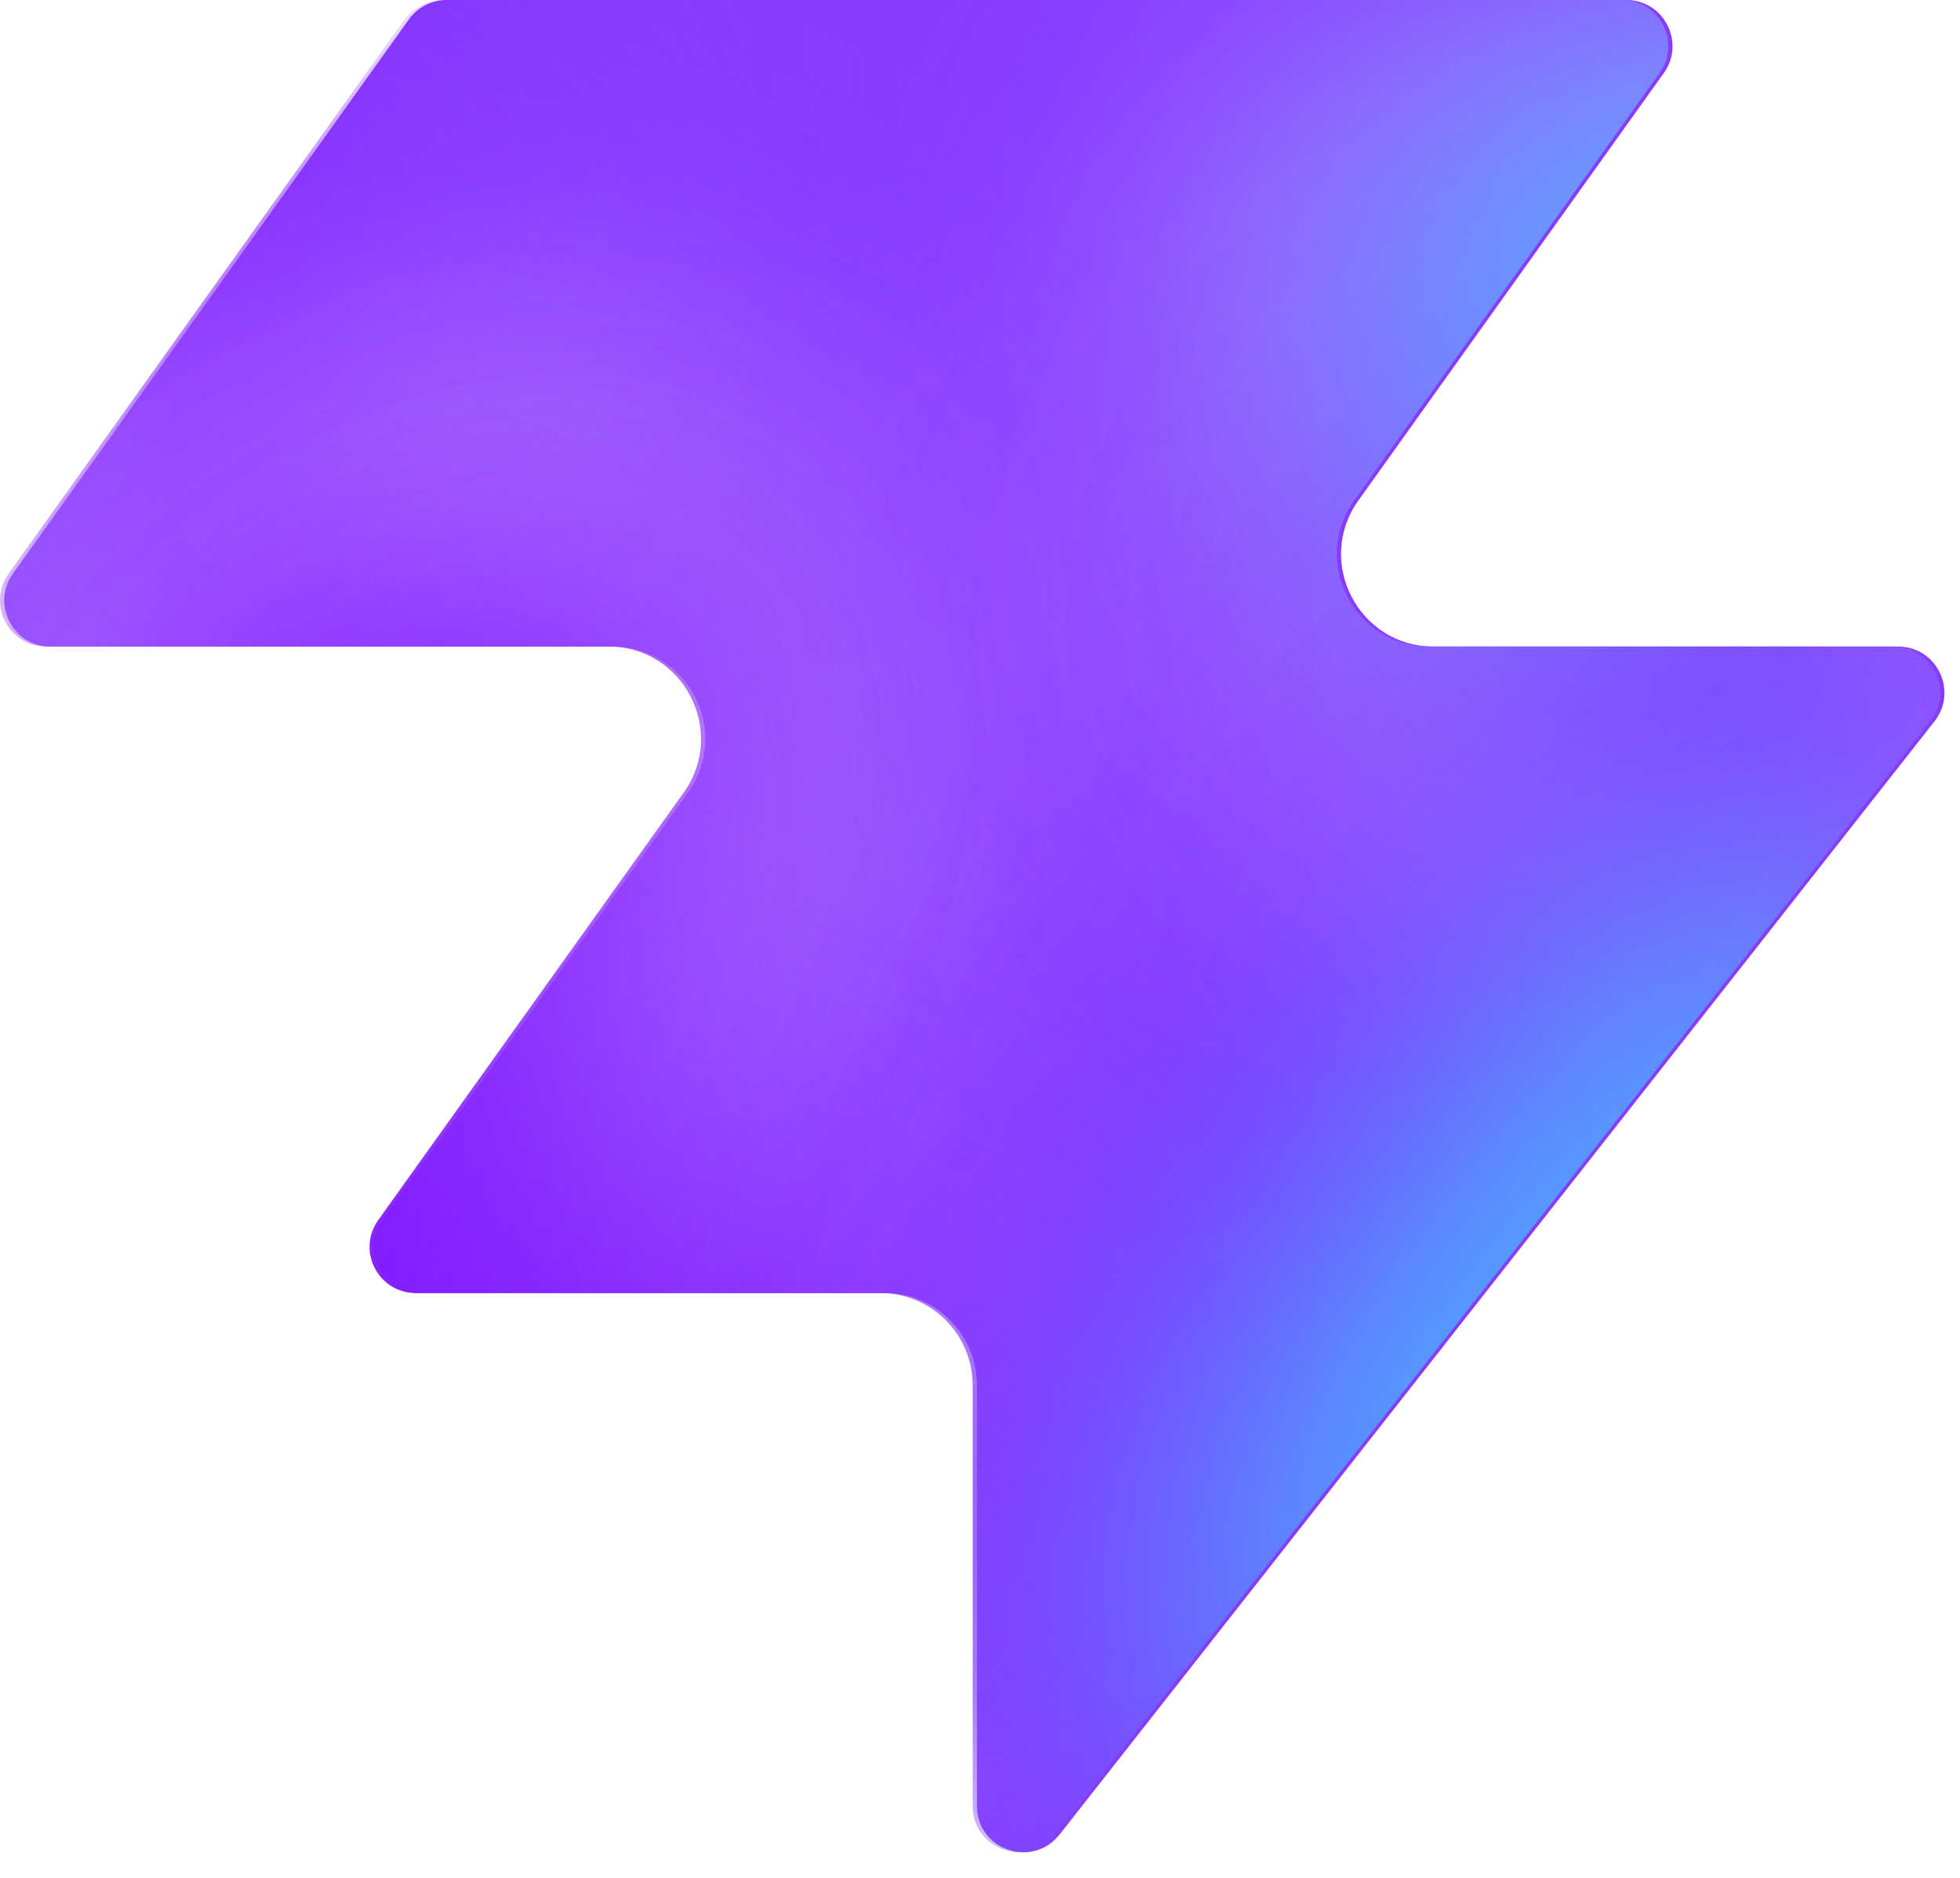
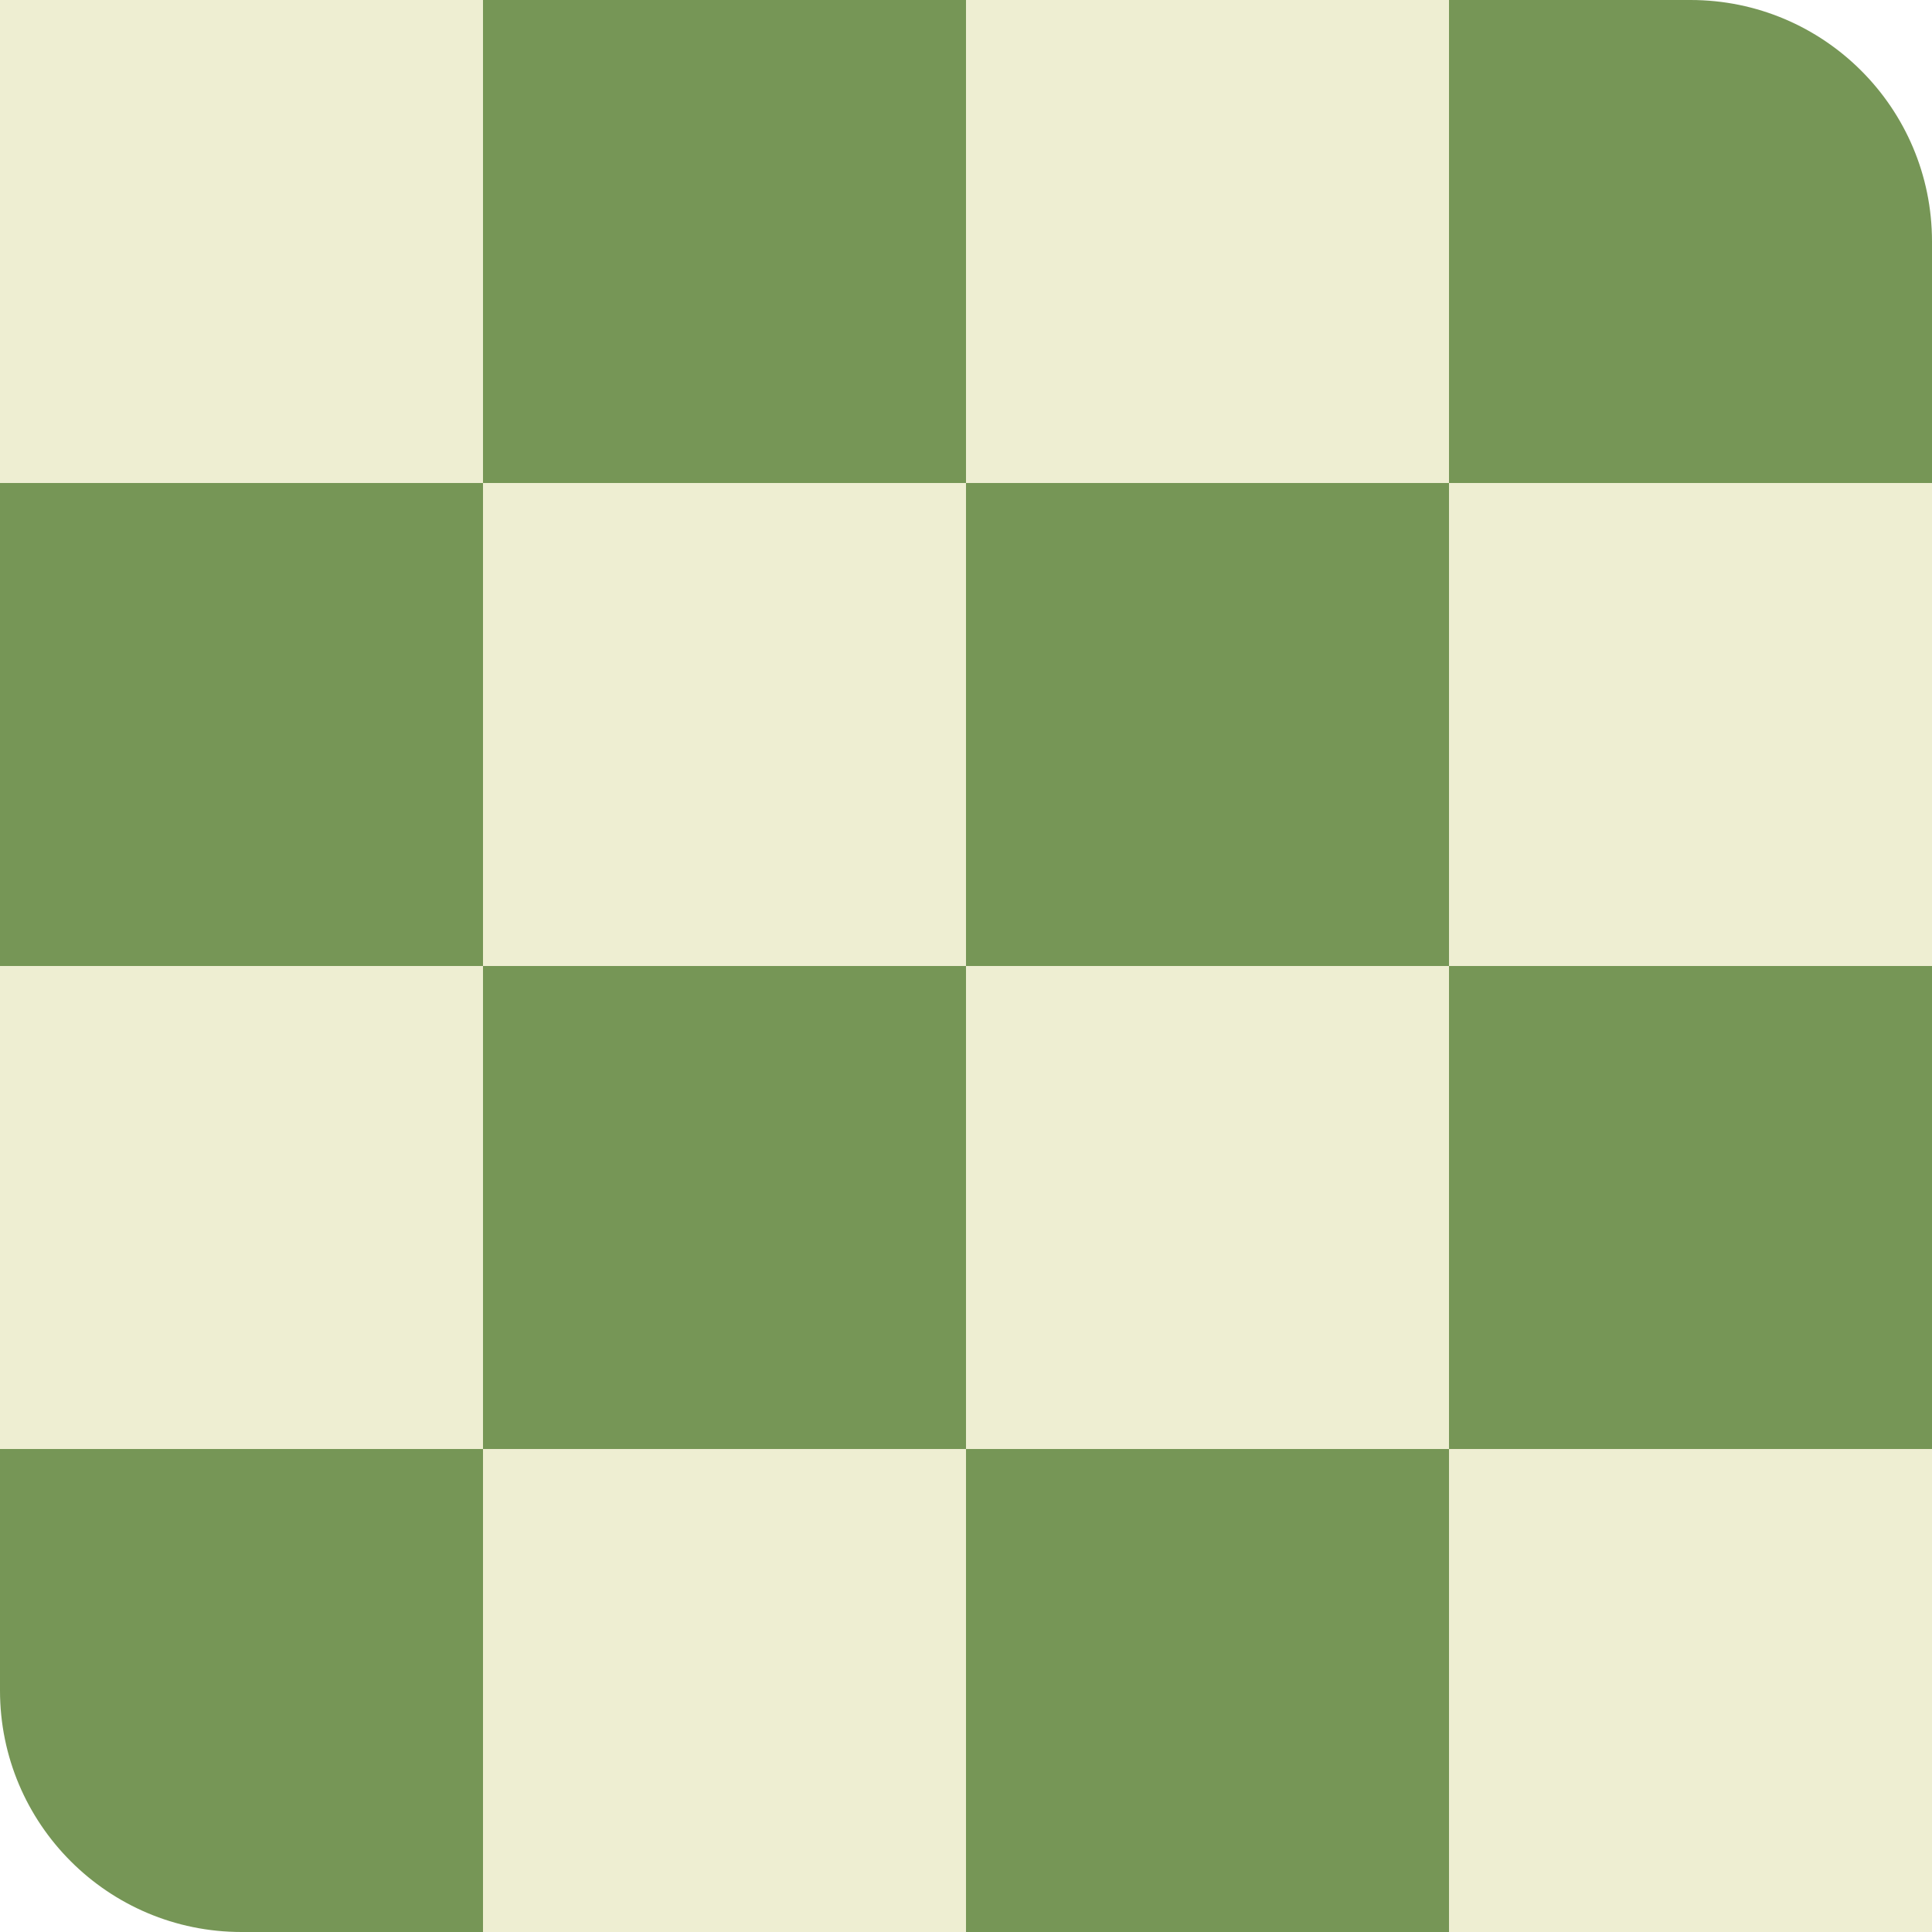
- <svg xmlns="http://www.w3.org/2000/svg" width="48" height="46" fill="none" viewBox="0 0 48 46">
-   <path fill="#863bff" d="M25.946 44.938c-.664.845-2.021.375-2.021-.698V33.937a2.26 2.26 0 0 0-2.262-2.262H10.287c-.92 0-1.456-1.04-.92-1.788l7.48-10.471c1.07-1.497 0-3.578-1.842-3.578H1.237c-.92 0-1.456-1.04-.92-1.788L10.013.474c.214-.297.556-.474.92-.474h28.894c.92 0 1.456 1.04.92 1.788l-7.48 10.471c-1.07 1.498 0 3.579 1.842 3.579h11.377c.943 0 1.473 1.088.89 1.83L25.947 44.94z" style="fill:#863bff;fill:color(display-p3 .525 .23 1);fill-opacity:1" />
-   <mask id="a" width="48" height="46" x="0" y="0" maskUnits="userSpaceOnUse" style="mask-type:alpha">
-     <path fill="#000" d="M25.842 44.938c-.664.844-2.021.375-2.021-.698V33.937a2.26 2.26 0 0 0-2.262-2.262H10.183c-.92 0-1.456-1.04-.92-1.788l7.48-10.471c1.07-1.498 0-3.579-1.842-3.579H1.133c-.92 0-1.456-1.04-.92-1.787L9.91.473c.214-.297.556-.474.92-.474h28.894c.92 0 1.456 1.04.92 1.788l-7.48 10.471c-1.07 1.498 0 3.578 1.842 3.578h11.377c.943 0 1.473 1.088.89 1.832L25.843 44.94z" style="fill:#000;fill-opacity:1" />
-   </mask>
-   <g mask="url(#a)">
-     <g filter="url(#b)">
-       <ellipse cx="5.508" cy="14.704" fill="#ede6ff" rx="5.508" ry="14.704" style="fill:#ede6ff;fill:color(display-p3 .927 .903 1);fill-opacity:1" transform="matrix(.00324 1 1 -.00324 -4.47 31.516)" />
-     </g>
-     <g filter="url(#c)">
-       <ellipse cx="10.399" cy="29.851" fill="#ede6ff" rx="10.399" ry="29.851" style="fill:#ede6ff;fill:color(display-p3 .927 .903 1);fill-opacity:1" transform="matrix(.00324 1 1 -.00324 -39.328 7.883)" />
-     </g>
-     <g filter="url(#d)">
-       <ellipse cx="5.508" cy="30.487" fill="#7e14ff" rx="5.508" ry="30.487" style="fill:#7e14ff;fill:color(display-p3 .492 .077 1);fill-opacity:1" transform="rotate(89.814 -25.913 -14.639)scale(1 -1)" />
-     </g>
-     <g filter="url(#e)">
-       <ellipse cx="5.508" cy="30.599" fill="#7e14ff" rx="5.508" ry="30.599" style="fill:#7e14ff;fill:color(display-p3 .492 .077 1);fill-opacity:1" transform="rotate(89.814 -32.644 -3.334)scale(1 -1)" />
-     </g>
-     <g filter="url(#f)">
-       <ellipse cx="5.508" cy="30.599" fill="#7e14ff" rx="5.508" ry="30.599" style="fill:#7e14ff;fill:color(display-p3 .492 .077 1);fill-opacity:1" transform="matrix(.00324 1 1 -.00324 -34.34 30.47)" />
-     </g>
-     <g filter="url(#g)">
-       <ellipse cx="14.072" cy="22.078" fill="#ede6ff" rx="14.072" ry="22.078" style="fill:#ede6ff;fill:color(display-p3 .927 .903 1);fill-opacity:1" transform="rotate(93.35 24.506 48.493)scale(-1 1)" />
-     </g>
-     <g filter="url(#h)">
-       <ellipse cx="3.47" cy="21.501" fill="#7e14ff" rx="3.47" ry="21.501" style="fill:#7e14ff;fill:color(display-p3 .492 .077 1);fill-opacity:1" transform="rotate(89.009 28.708 47.59)scale(-1 1)" />
-     </g>
-     <g filter="url(#i)">
-       <ellipse cx="3.47" cy="21.501" fill="#7e14ff" rx="3.47" ry="21.501" style="fill:#7e14ff;fill:color(display-p3 .492 .077 1);fill-opacity:1" transform="rotate(89.009 28.708 47.59)scale(-1 1)" />
-     </g>
-     <g filter="url(#j)">
-       <ellipse cx=".387" cy="8.972" fill="#7e14ff" rx="4.407" ry="29.108" style="fill:#7e14ff;fill:color(display-p3 .492 .077 1);fill-opacity:1" transform="rotate(39.51 .387 8.972)" />
-     </g>
-     <g filter="url(#k)">
-       <ellipse cx="47.523" cy="-6.092" fill="#7e14ff" rx="4.407" ry="29.108" style="fill:#7e14ff;fill:color(display-p3 .492 .077 1);fill-opacity:1" transform="rotate(37.892 47.523 -6.092)" />
-     </g>
-     <g filter="url(#l)">
-       <ellipse cx="41.412" cy="6.333" fill="#47bfff" rx="5.971" ry="9.665" style="fill:#47bfff;fill:color(display-p3 .28 .748 1);fill-opacity:1" transform="rotate(37.892 41.412 6.333)" />
-     </g>
-     <g filter="url(#m)">
-       <ellipse cx="-1.879" cy="38.332" fill="#7e14ff" rx="4.407" ry="29.108" style="fill:#7e14ff;fill:color(display-p3 .492 .077 1);fill-opacity:1" transform="rotate(37.892 -1.88 38.332)" />
-     </g>
-     <g filter="url(#n)">
-       <ellipse cx="-1.879" cy="38.332" fill="#7e14ff" rx="4.407" ry="29.108" style="fill:#7e14ff;fill:color(display-p3 .492 .077 1);fill-opacity:1" transform="rotate(37.892 -1.88 38.332)" />
-     </g>
-     <g filter="url(#o)">
-       <ellipse cx="35.651" cy="29.907" fill="#7e14ff" rx="4.407" ry="29.108" style="fill:#7e14ff;fill:color(display-p3 .492 .077 1);fill-opacity:1" transform="rotate(37.892 35.651 29.907)" />
-     </g>
-     <g filter="url(#p)">
-       <ellipse cx="38.418" cy="32.4" fill="#47bfff" rx="5.971" ry="15.297" style="fill:#47bfff;fill:color(display-p3 .28 .748 1);fill-opacity:1" transform="rotate(37.892 38.418 32.4)" />
-     </g>
-   </g>
-   <defs>
-     <filter id="b" width="60.045" height="41.654" x="-19.77" y="16.149" color-interpolation-filters="sRGB" filterUnits="userSpaceOnUse">
-       <feFlood flood-opacity="0" result="BackgroundImageFix" />
-       <feBlend in="SourceGraphic" in2="BackgroundImageFix" result="shape" />
-       <feGaussianBlur result="effect1_foregroundBlur_2002_17158" stdDeviation="7.659" />
-     </filter>
-     <filter id="c" width="90.34" height="51.437" x="-54.613" y="-7.533" color-interpolation-filters="sRGB" filterUnits="userSpaceOnUse">
-       <feFlood flood-opacity="0" result="BackgroundImageFix" />
-       <feBlend in="SourceGraphic" in2="BackgroundImageFix" result="shape" />
-       <feGaussianBlur result="effect1_foregroundBlur_2002_17158" stdDeviation="7.659" />
-     </filter>
-     <filter id="d" width="79.355" height="29.4" x="-49.64" y="2.03" color-interpolation-filters="sRGB" filterUnits="userSpaceOnUse">
-       <feFlood flood-opacity="0" result="BackgroundImageFix" />
-       <feBlend in="SourceGraphic" in2="BackgroundImageFix" result="shape" />
-       <feGaussianBlur result="effect1_foregroundBlur_2002_17158" stdDeviation="4.596" />
-     </filter>
-     <filter id="e" width="79.579" height="29.4" x="-45.045" y="20.029" color-interpolation-filters="sRGB" filterUnits="userSpaceOnUse">
-       <feFlood flood-opacity="0" result="BackgroundImageFix" />
-       <feBlend in="SourceGraphic" in2="BackgroundImageFix" result="shape" />
-       <feGaussianBlur result="effect1_foregroundBlur_2002_17158" stdDeviation="4.596" />
-     </filter>
-     <filter id="f" width="79.579" height="29.4" x="-43.513" y="21.178" color-interpolation-filters="sRGB" filterUnits="userSpaceOnUse">
-       <feFlood flood-opacity="0" result="BackgroundImageFix" />
-       <feBlend in="SourceGraphic" in2="BackgroundImageFix" result="shape" />
-       <feGaussianBlur result="effect1_foregroundBlur_2002_17158" stdDeviation="4.596" />
-     </filter>
-     <filter id="g" width="74.749" height="58.852" x="15.756" y="-17.901" color-interpolation-filters="sRGB" filterUnits="userSpaceOnUse">
-       <feFlood flood-opacity="0" result="BackgroundImageFix" />
-       <feBlend in="SourceGraphic" in2="BackgroundImageFix" result="shape" />
-       <feGaussianBlur result="effect1_foregroundBlur_2002_17158" stdDeviation="7.659" />
-     </filter>
-     <filter id="h" width="61.377" height="25.362" x="23.548" y="2.284" color-interpolation-filters="sRGB" filterUnits="userSpaceOnUse">
-       <feFlood flood-opacity="0" result="BackgroundImageFix" />
-       <feBlend in="SourceGraphic" in2="BackgroundImageFix" result="shape" />
-       <feGaussianBlur result="effect1_foregroundBlur_2002_17158" stdDeviation="4.596" />
-     </filter>
-     <filter id="i" width="61.377" height="25.362" x="23.548" y="2.284" color-interpolation-filters="sRGB" filterUnits="userSpaceOnUse">
-       <feFlood flood-opacity="0" result="BackgroundImageFix" />
-       <feBlend in="SourceGraphic" in2="BackgroundImageFix" result="shape" />
-       <feGaussianBlur result="effect1_foregroundBlur_2002_17158" stdDeviation="4.596" />
-     </filter>
-     <filter id="j" width="56.045" height="63.649" x="-27.636" y="-22.853" color-interpolation-filters="sRGB" filterUnits="userSpaceOnUse">
-       <feFlood flood-opacity="0" result="BackgroundImageFix" />
-       <feBlend in="SourceGraphic" in2="BackgroundImageFix" result="shape" />
-       <feGaussianBlur result="effect1_foregroundBlur_2002_17158" stdDeviation="4.596" />
-     </filter>
-     <filter id="k" width="54.814" height="64.646" x="20.116" y="-38.415" color-interpolation-filters="sRGB" filterUnits="userSpaceOnUse">
-       <feFlood flood-opacity="0" result="BackgroundImageFix" />
-       <feBlend in="SourceGraphic" in2="BackgroundImageFix" result="shape" />
-       <feGaussianBlur result="effect1_foregroundBlur_2002_17158" stdDeviation="4.596" />
-     </filter>
-     <filter id="l" width="33.541" height="35.313" x="24.641" y="-11.323" color-interpolation-filters="sRGB" filterUnits="userSpaceOnUse">
-       <feFlood flood-opacity="0" result="BackgroundImageFix" />
-       <feBlend in="SourceGraphic" in2="BackgroundImageFix" result="shape" />
-       <feGaussianBlur result="effect1_foregroundBlur_2002_17158" stdDeviation="4.596" />
-     </filter>
-     <filter id="m" width="54.814" height="64.646" x="-29.286" y="6.009" color-interpolation-filters="sRGB" filterUnits="userSpaceOnUse">
-       <feFlood flood-opacity="0" result="BackgroundImageFix" />
-       <feBlend in="SourceGraphic" in2="BackgroundImageFix" result="shape" />
-       <feGaussianBlur result="effect1_foregroundBlur_2002_17158" stdDeviation="4.596" />
-     </filter>
-     <filter id="n" width="54.814" height="64.646" x="-29.286" y="6.009" color-interpolation-filters="sRGB" filterUnits="userSpaceOnUse">
-       <feFlood flood-opacity="0" result="BackgroundImageFix" />
-       <feBlend in="SourceGraphic" in2="BackgroundImageFix" result="shape" />
-       <feGaussianBlur result="effect1_foregroundBlur_2002_17158" stdDeviation="4.596" />
-     </filter>
-     <filter id="o" width="54.814" height="64.646" x="8.244" y="-2.416" color-interpolation-filters="sRGB" filterUnits="userSpaceOnUse">
-       <feFlood flood-opacity="0" result="BackgroundImageFix" />
-       <feBlend in="SourceGraphic" in2="BackgroundImageFix" result="shape" />
-       <feGaussianBlur result="effect1_foregroundBlur_2002_17158" stdDeviation="4.596" />
-     </filter>
-     <filter id="p" width="39.409" height="43.623" x="18.713" y="10.588" color-interpolation-filters="sRGB" filterUnits="userSpaceOnUse">
-       <feFlood flood-opacity="0" result="BackgroundImageFix" />
-       <feBlend in="SourceGraphic" in2="BackgroundImageFix" result="shape" />
-       <feGaussianBlur result="effect1_foregroundBlur_2002_17158" stdDeviation="4.596" />
-     </filter>
-   </defs>
+ <svg xmlns="http://www.w3.org/2000/svg" viewBox="0 0 4 4">
+   <rect width="4" height="4" rx=".5" fill="#769656" />
+   <path fill="#eeeed2" d="M0 0h1v1H0zM2 0h1v1H2zM1 1h1v1H1zM3 1h1v1H3zM0 2h1v1H0zM2 2h1v1H2zM1 3h1v1H1zM3 3h1v1H3z" />
</svg>
